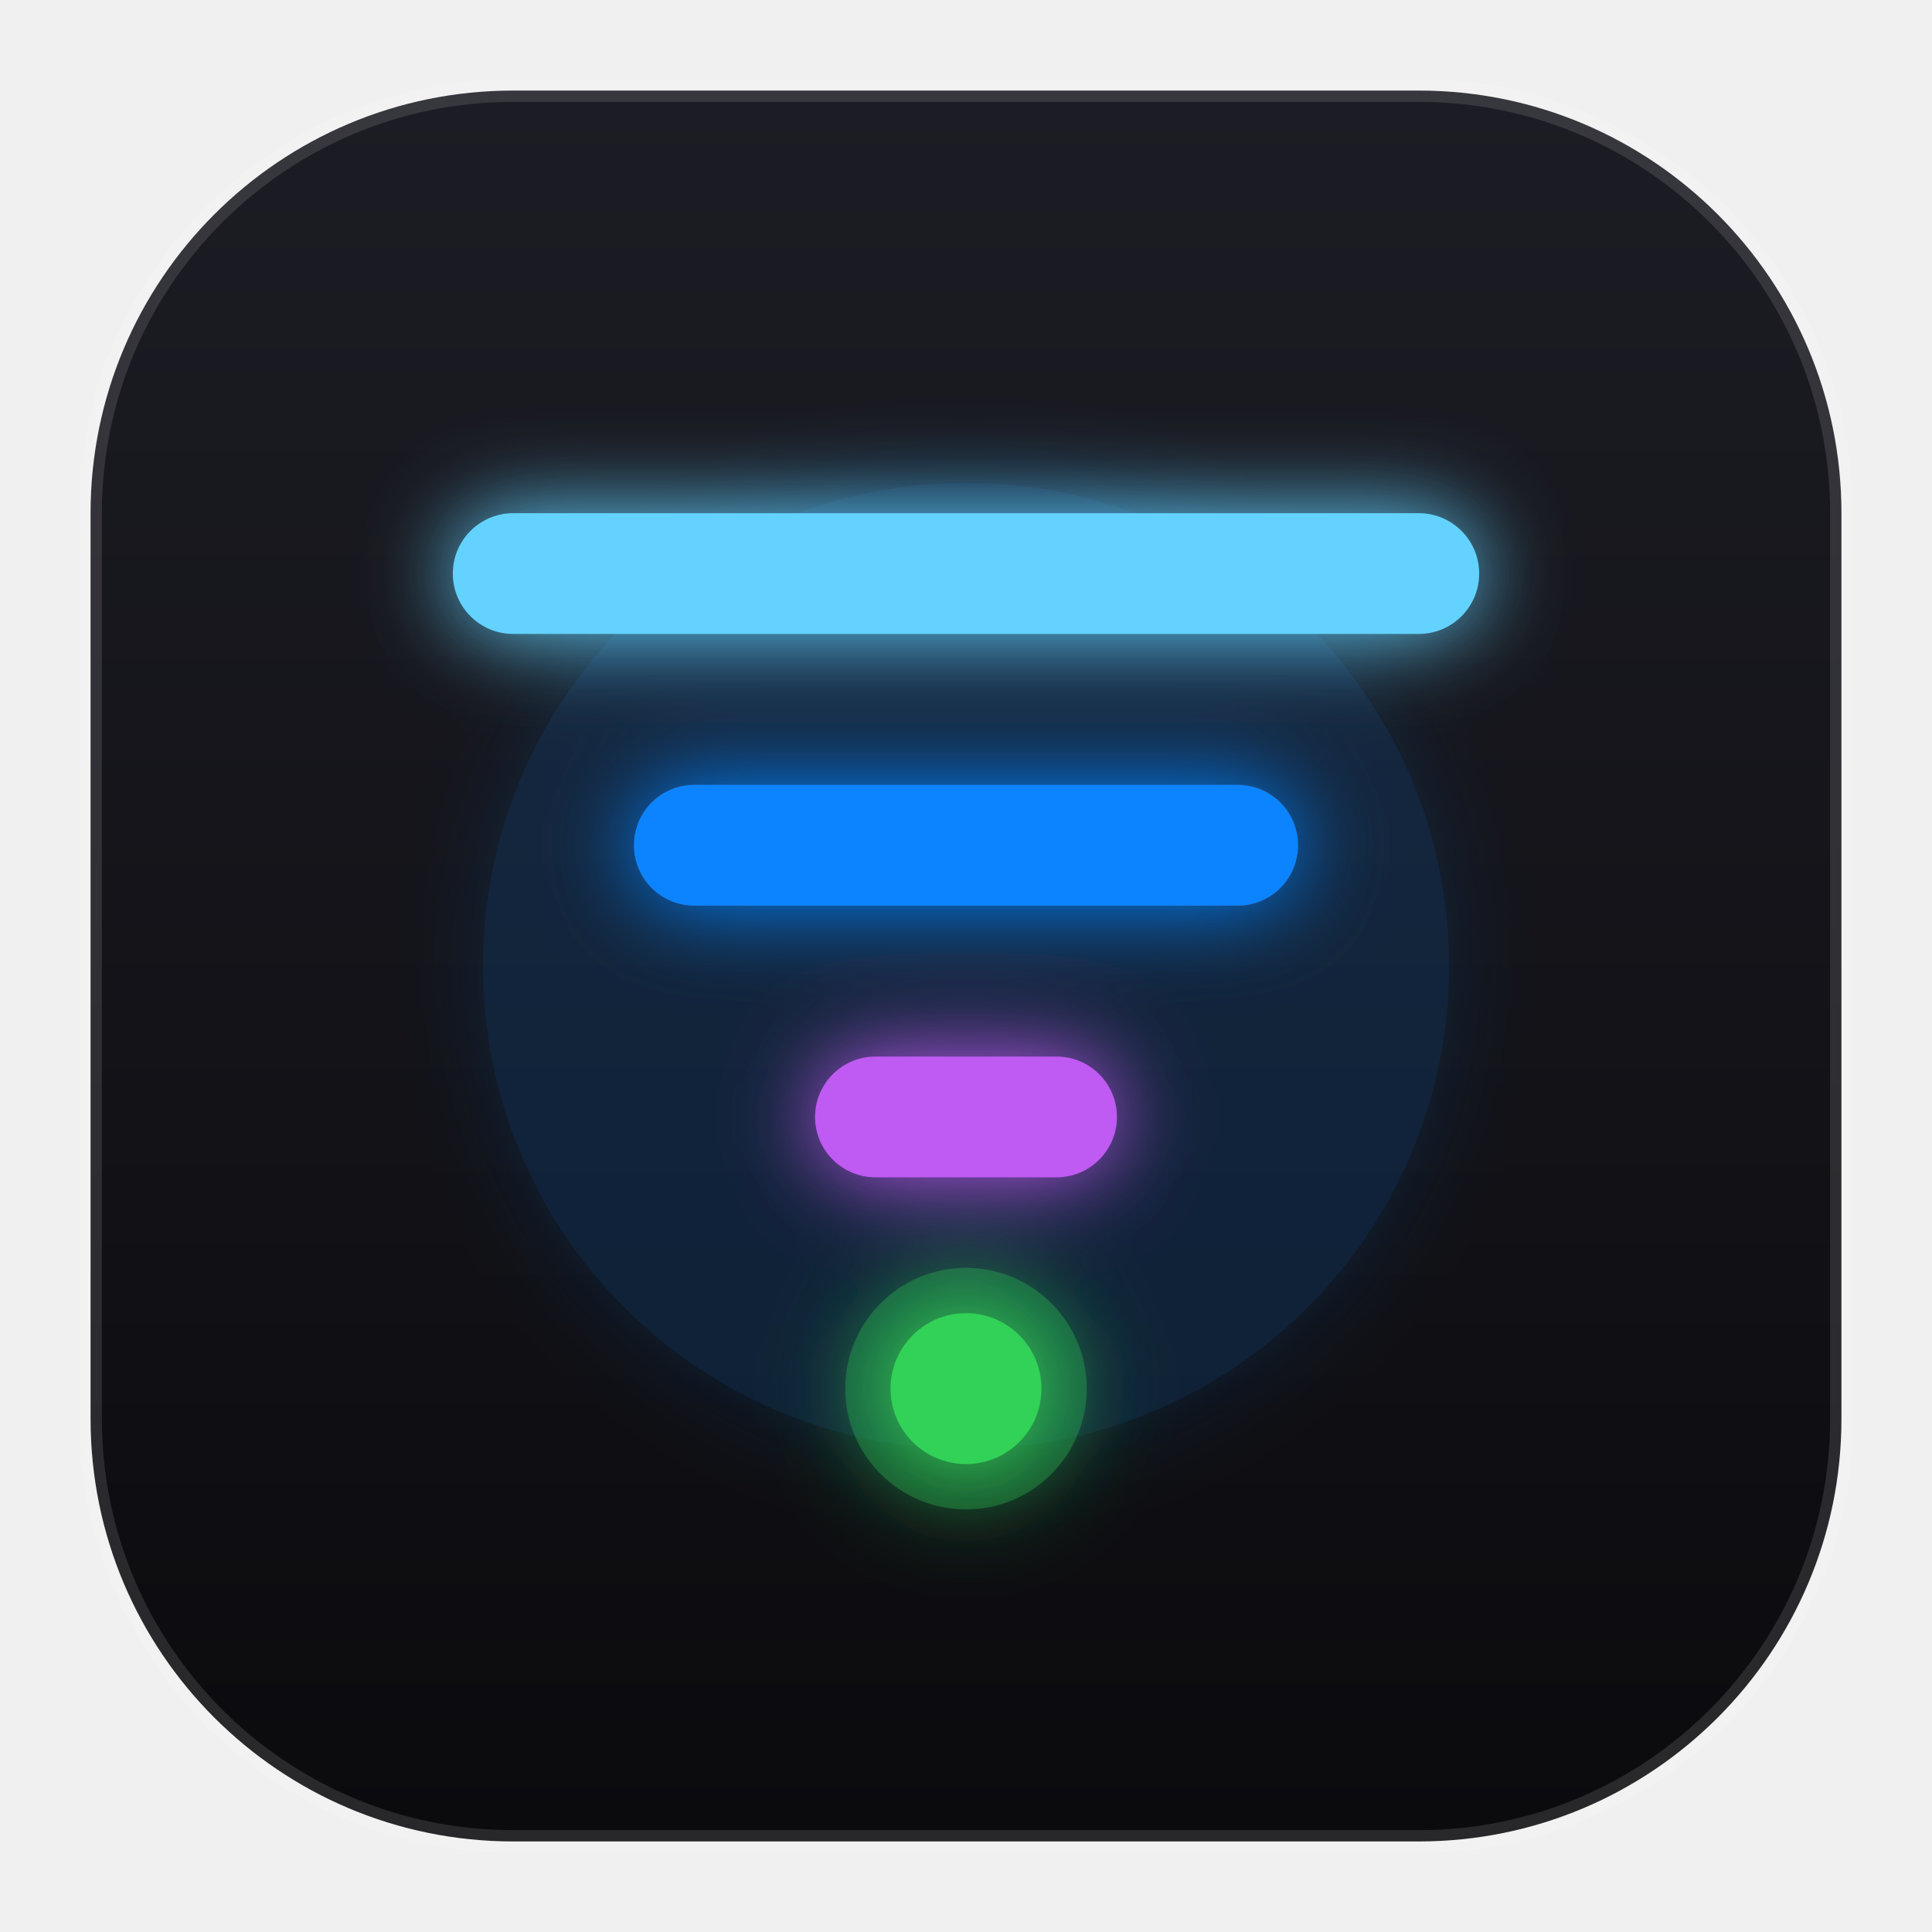
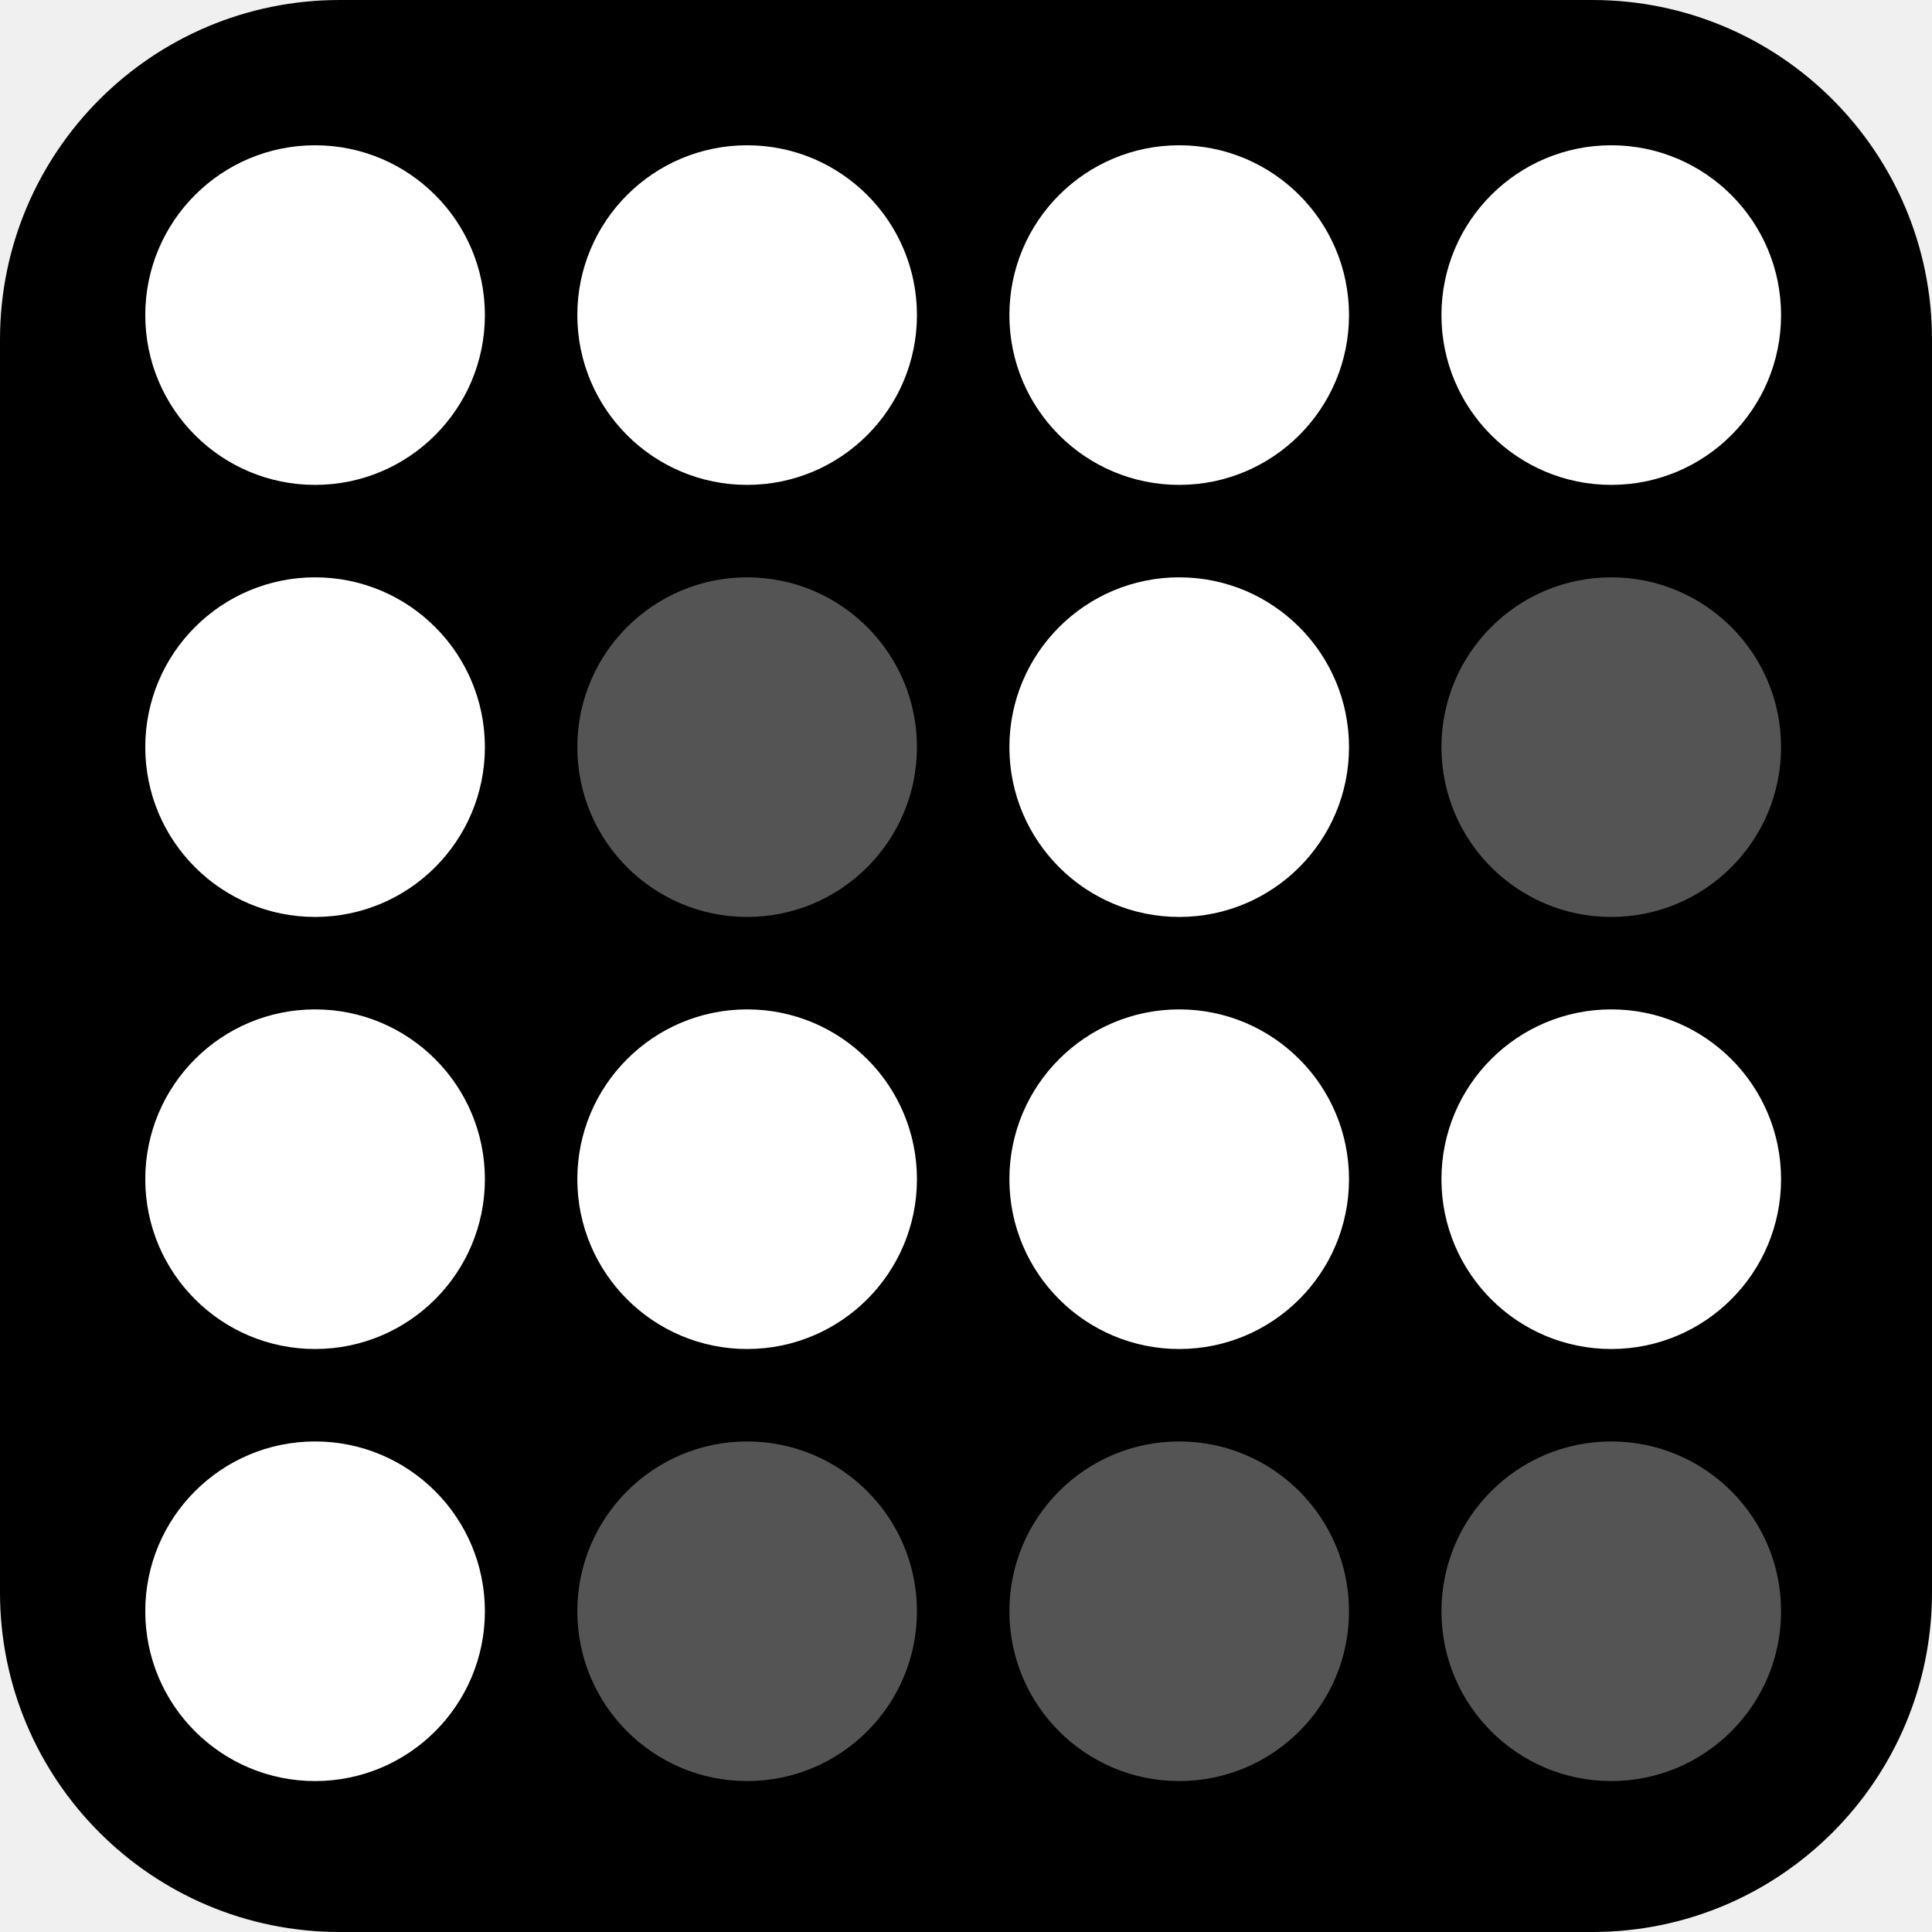
- <svg xmlns="http://www.w3.org/2000/svg" viewBox="0 0 128 128" width="128" height="128">
-   <defs>
-     <linearGradient id="bg" x1="0%" y1="0%" x2="0%" y2="100%">
-       <stop offset="0%" stop-color="#1C1C24" />
-       <stop offset="100%" stop-color="#0B0B0E" />
-     </linearGradient>
-     <linearGradient id="beam" x1="0%" y1="0%" x2="100%" y2="100%">
-       <stop offset="0%" stop-color="#64D2FF" />
-       <stop offset="50%" stop-color="#0A84FF" />
-       <stop offset="100%" stop-color="#BF5AF2" />
-     </linearGradient>
-     <filter id="glow" x="-20%" y="-20%" width="140%" height="140%">
-       <feGaussianBlur stdDeviation="3" result="blur" />
-       <feMerge>
-         <feMergeNode in="blur" />
-         <feMergeNode in="SourceGraphic" />
-       </feMerge>
-     </filter>
-   </defs>
-   <rect x="6" y="6" width="116" height="116" rx="28" fill="url(#bg)" stroke="rgba(255,255,255,0.12)" stroke-width="1.5" />
-   <circle cx="64" cy="64" r="32" fill="#0A84FF" opacity="0.15" filter="url(#glow)" />
-   <g filter="url(#glow)">
-     <rect x="30" y="34" width="68" height="8" rx="4" fill="#64D2FF" />
-     <rect x="42" y="52" width="44" height="8" rx="4" fill="#0A84FF" />
-     <rect x="54" y="70" width="20" height="8" rx="4" fill="#BF5AF2" />
-     <circle cx="64" cy="92" r="5" fill="#30D158" />
-     <circle cx="64" cy="92" r="8" fill="#30D158" opacity="0.3" />
-   </g>
+ <svg xmlns="http://www.w3.org/2000/svg" viewBox="0 0 1024 1024" width="1024" height="1024">
+   <rect width="1024" height="1024" rx="180" fill="#000000" />
+   <circle cx="167" cy="167" r="90" fill="#FFFFFF" />
+   <circle cx="396" cy="167" r="90" fill="#FFFFFF" />
+   <circle cx="625" cy="167" r="90" fill="#FFFFFF" />
+   <circle cx="854" cy="167" r="90" fill="#FFFFFF" />
+   <circle cx="167" cy="396" r="90" fill="#FFFFFF" />
+   <circle cx="396" cy="396" r="90" fill="#545454" />
+   <circle cx="625" cy="396" r="90" fill="#FFFFFF" />
+   <circle cx="854" cy="396" r="90" fill="#545454" />
+   <circle cx="167" cy="625" r="90" fill="#FFFFFF" />
+   <circle cx="396" cy="625" r="90" fill="#FFFFFF" />
+   <circle cx="625" cy="625" r="90" fill="#FFFFFF" />
+   <circle cx="854" cy="625" r="90" fill="#FFFFFF" />
+   <circle cx="167" cy="854" r="90" fill="#FFFFFF" />
+   <circle cx="396" cy="854" r="90" fill="#545454" />
+   <circle cx="625" cy="854" r="90" fill="#545454" />
+   <circle cx="854" cy="854" r="90" fill="#545454" />
</svg>
